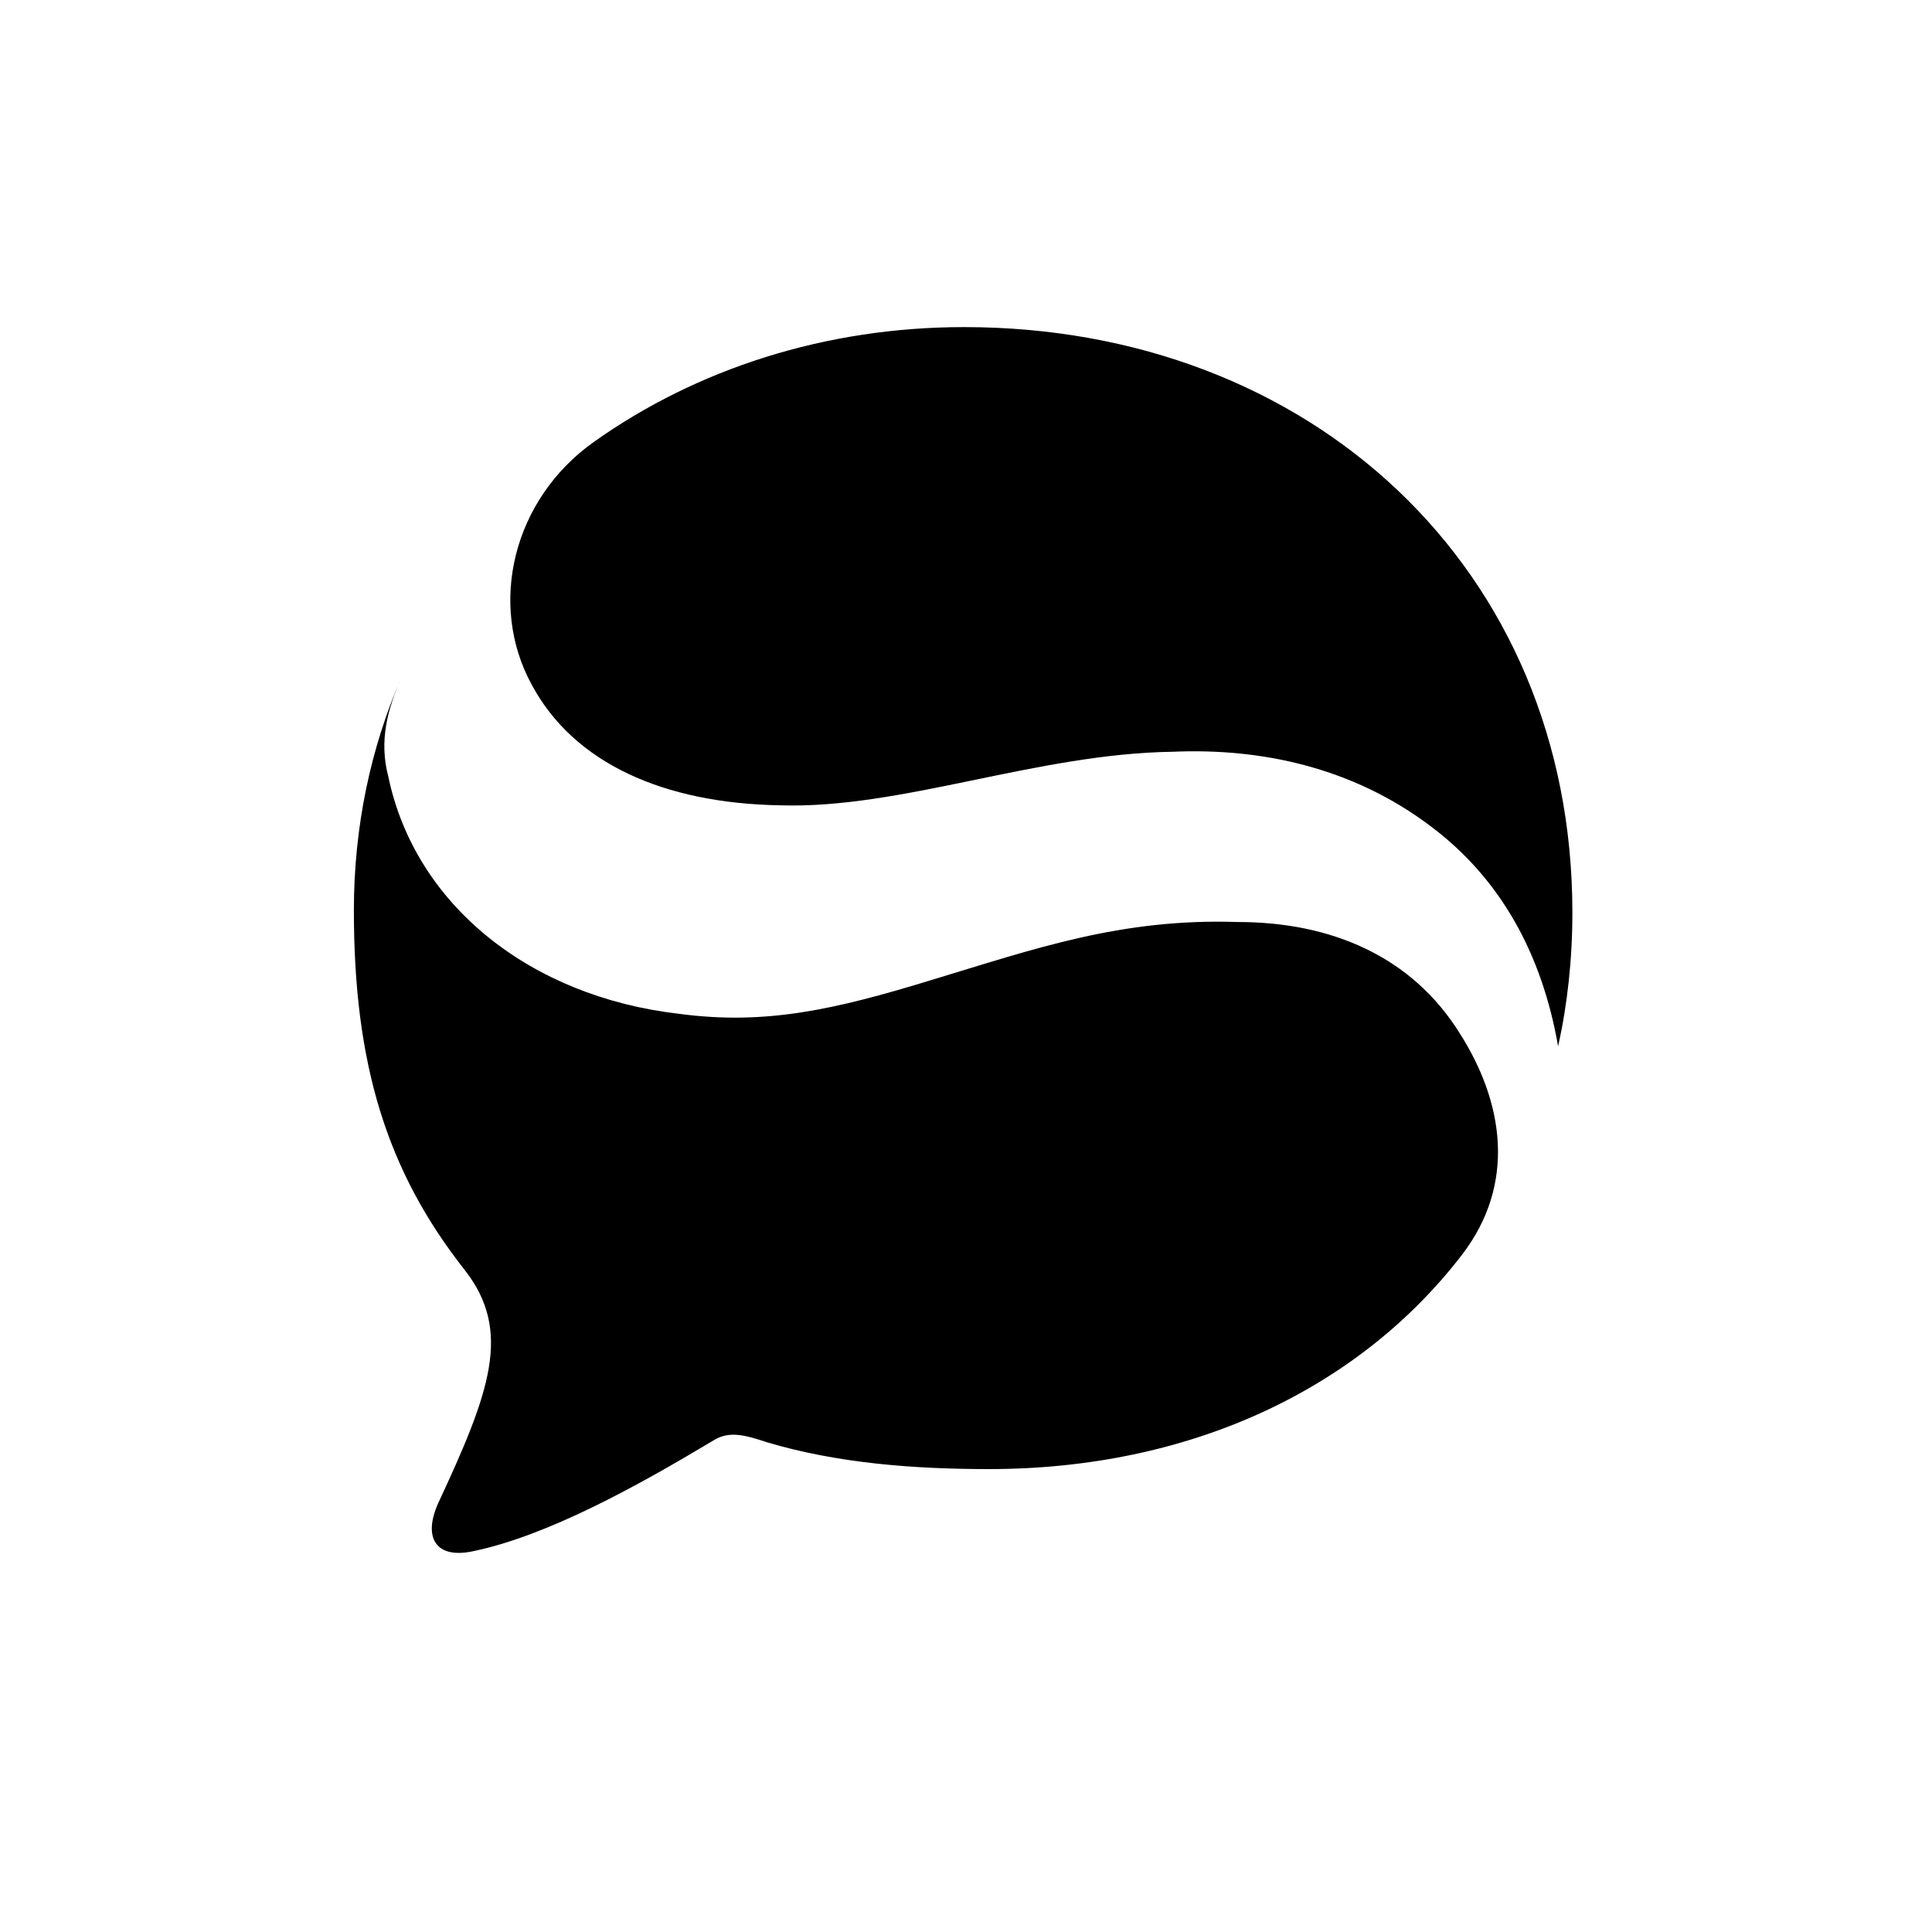
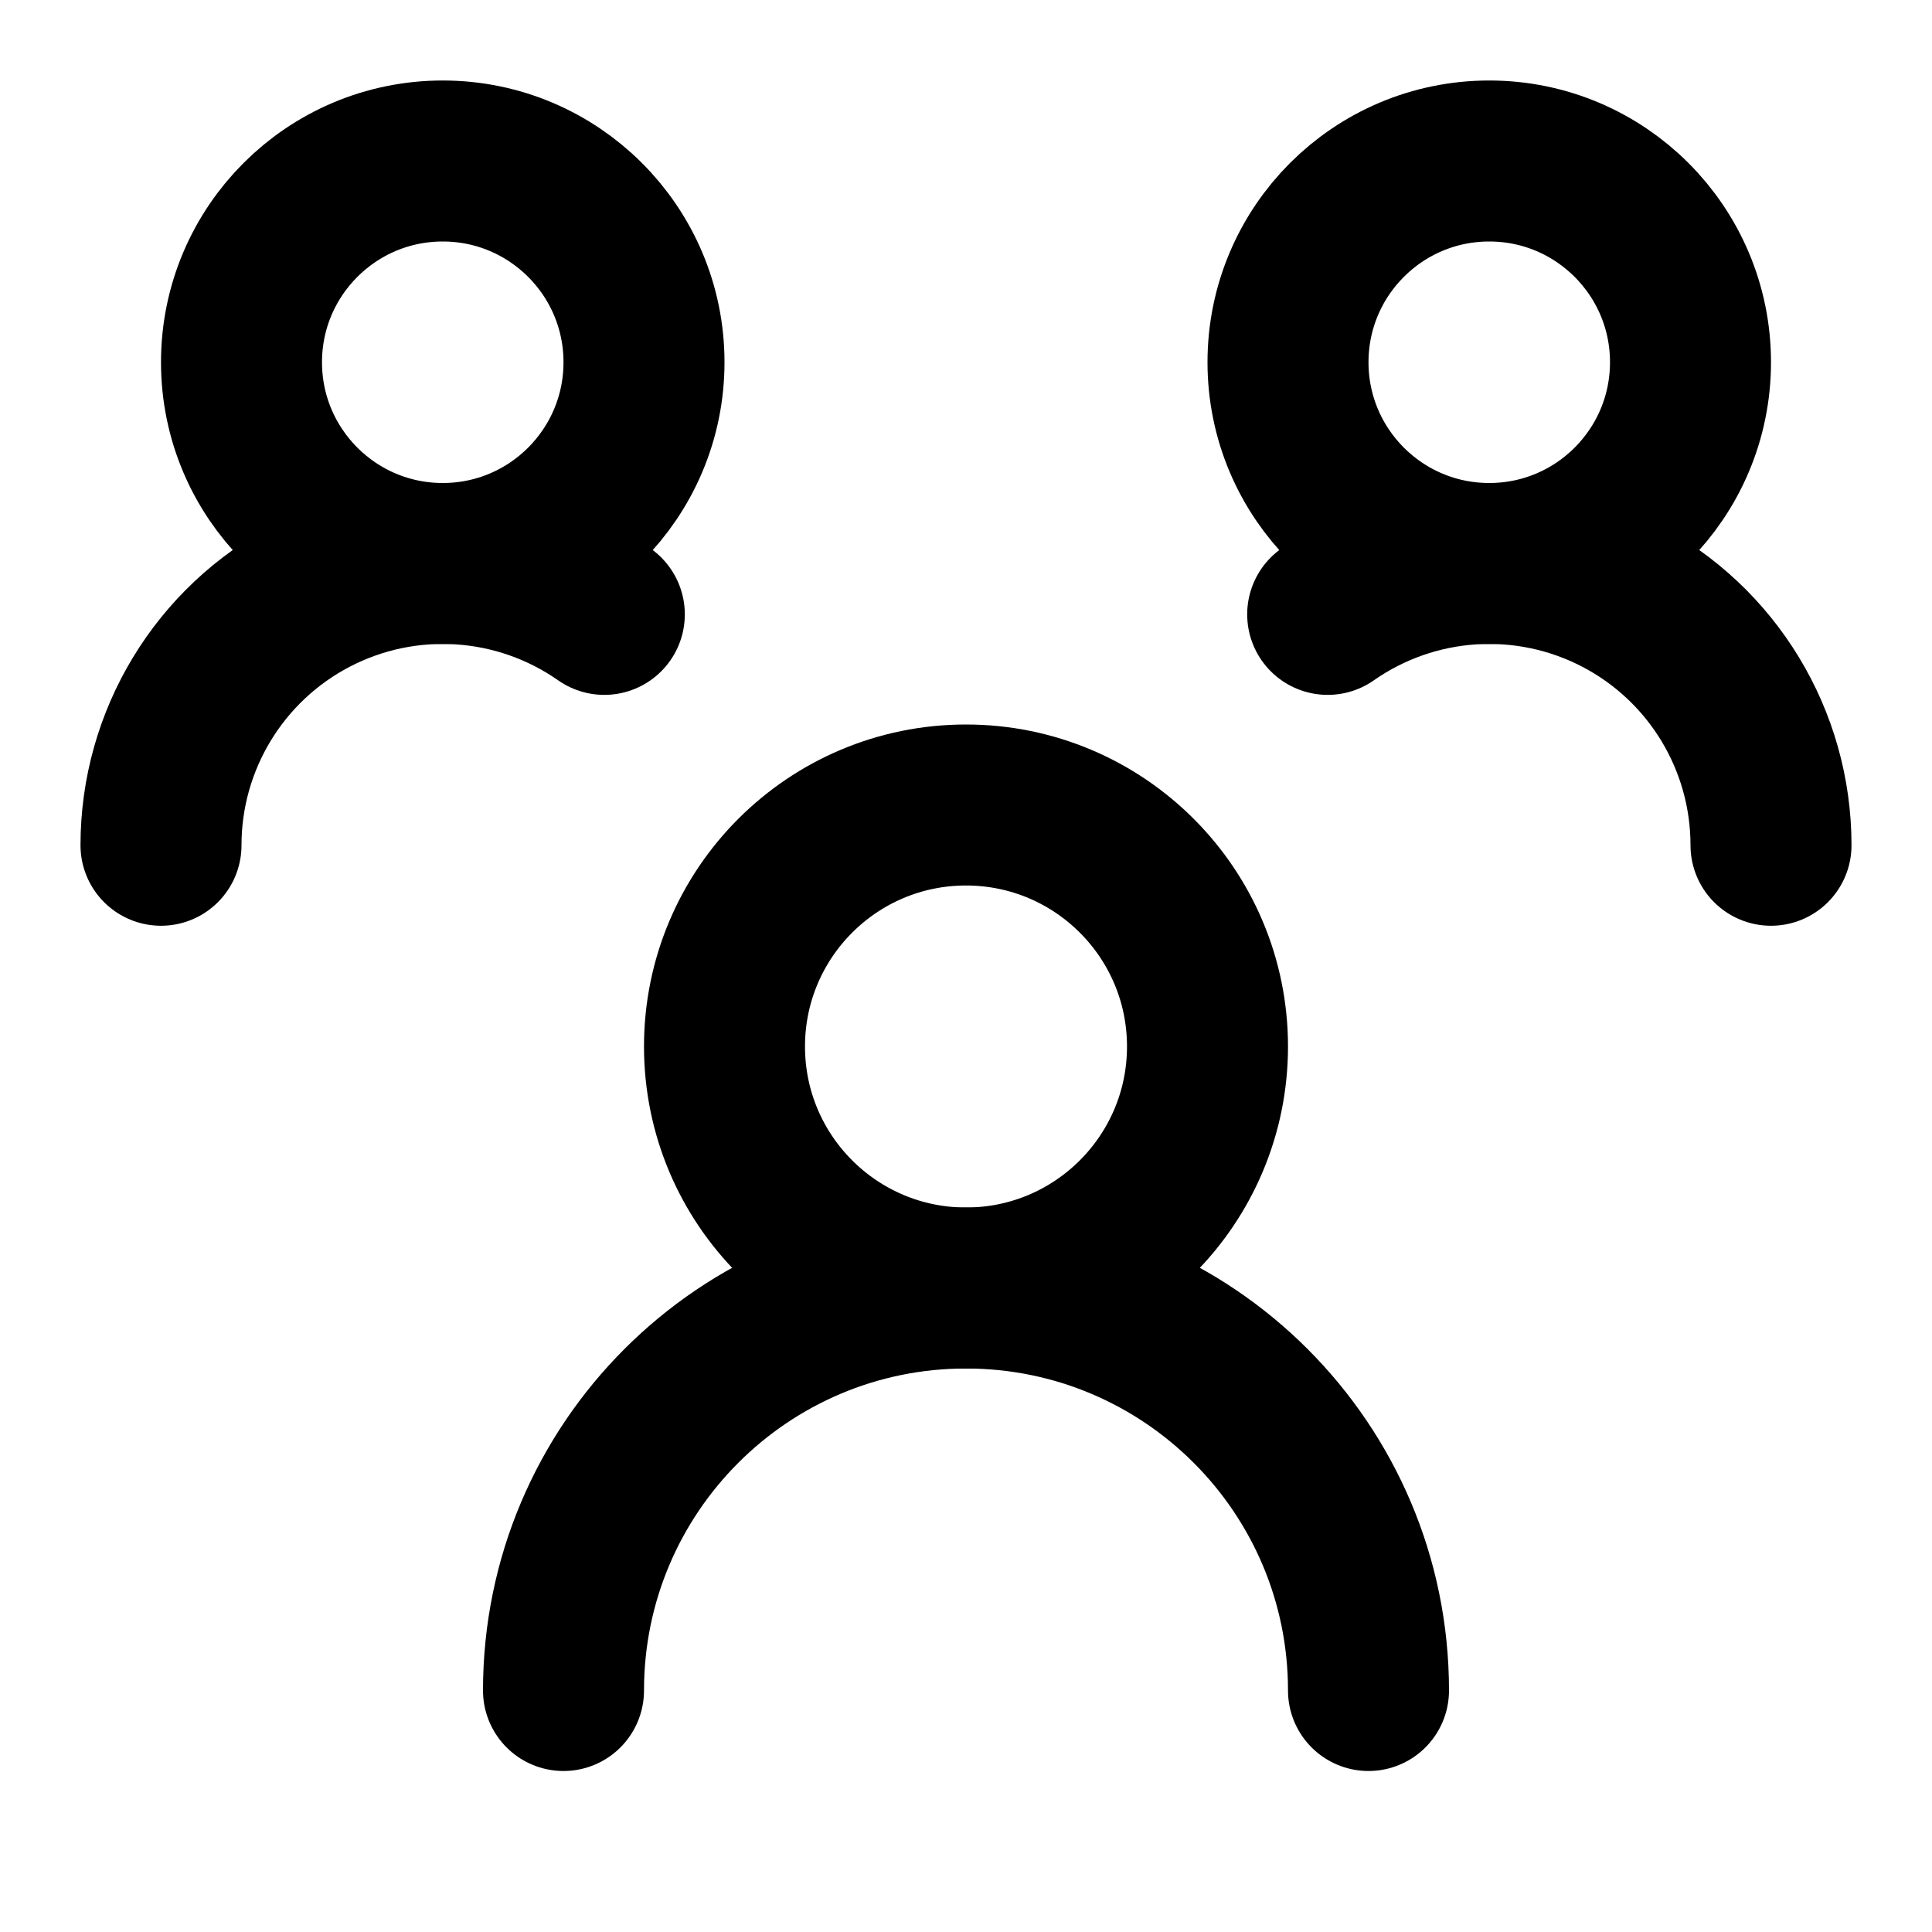
- <svg xmlns="http://www.w3.org/2000/svg" width="1024" height="1024" viewBox="0 0 1024 1024" fill="none">
-   <path id="serein-upper-wave" d="M 314.784 234.202 C 369.356 195.474 437.474 173.37 510.986 173.37 C 694.495 173.37 833.394 301.117 833.394 483.612 C 833.394 508.473 830.797 532.187 825.834 554.582 C 817.172 504.903 794.867 465.362 758.368 437.988 C 716.8 406.558 668.135 396.42 621.497 398.448 C 549.513 399.461 477.529 428.863 413.655 426.836 C 351.81 425.822 304.158 404.531 281.853 362.962 C 258.535 320.38 271.789 264.713 314.784 234.202 Z" fill="#000000" />
-   <path id="serein-lower-wave" d="M 212.816 358.907 C 196.566 396.163 187.564 437.786 187.564 482.598 C 187.564 563.707 204.8 620.483 246.368 673.204 C 271.715 705.648 259.549 738.091 232.174 796.895 C 224.063 815.145 231.16 826.297 250.424 822.242 C 289.964 814.131 337.616 787.77 378.17 763.438 C 386.281 758.368 394.392 760.396 406.558 764.451 C 444.071 775.604 484.626 778.646 524.166 778.646 C 630.527 778.646 719.958 736.501 774.853 665.093 C 803.895 627.315 796.895 583.984 773.576 547.485 C 748.23 506.931 705.648 488.681 655.968 488.681 C 594.123 486.653 548.499 502.875 494.764 519.097 C 442.044 535.319 405.545 543.43 359.921 537.347 C 280.84 528.222 220.008 479.556 205.814 411.628 C 200.745 392.364 205.52 375.635 212.816 358.907 Z" fill="#000000" />
+ <svg xmlns="http://www.w3.org/2000/svg" width="1024" height="1024" viewBox="0 0 24 24" fill="none">
+   <g fill="none" stroke="#000000" stroke-width="2" stroke-linecap="round" stroke-linejoin="round">
+     <path d="M17 21a5 5 0 00-10 0" />
+     <path d="M22 10.5a3.5 3.5 0 00-5.507-2.868" />
+     <path d="M7.507 7.632A3.5 3.5 0 002 10.5" />
+     <circle cx="12" cy="13" r="3" />
+     <circle cx="18.5" cy="4.5" r="2.5" />
+     <circle cx="5.5" cy="4.5" r="2.5" />
+   </g>
</svg>
